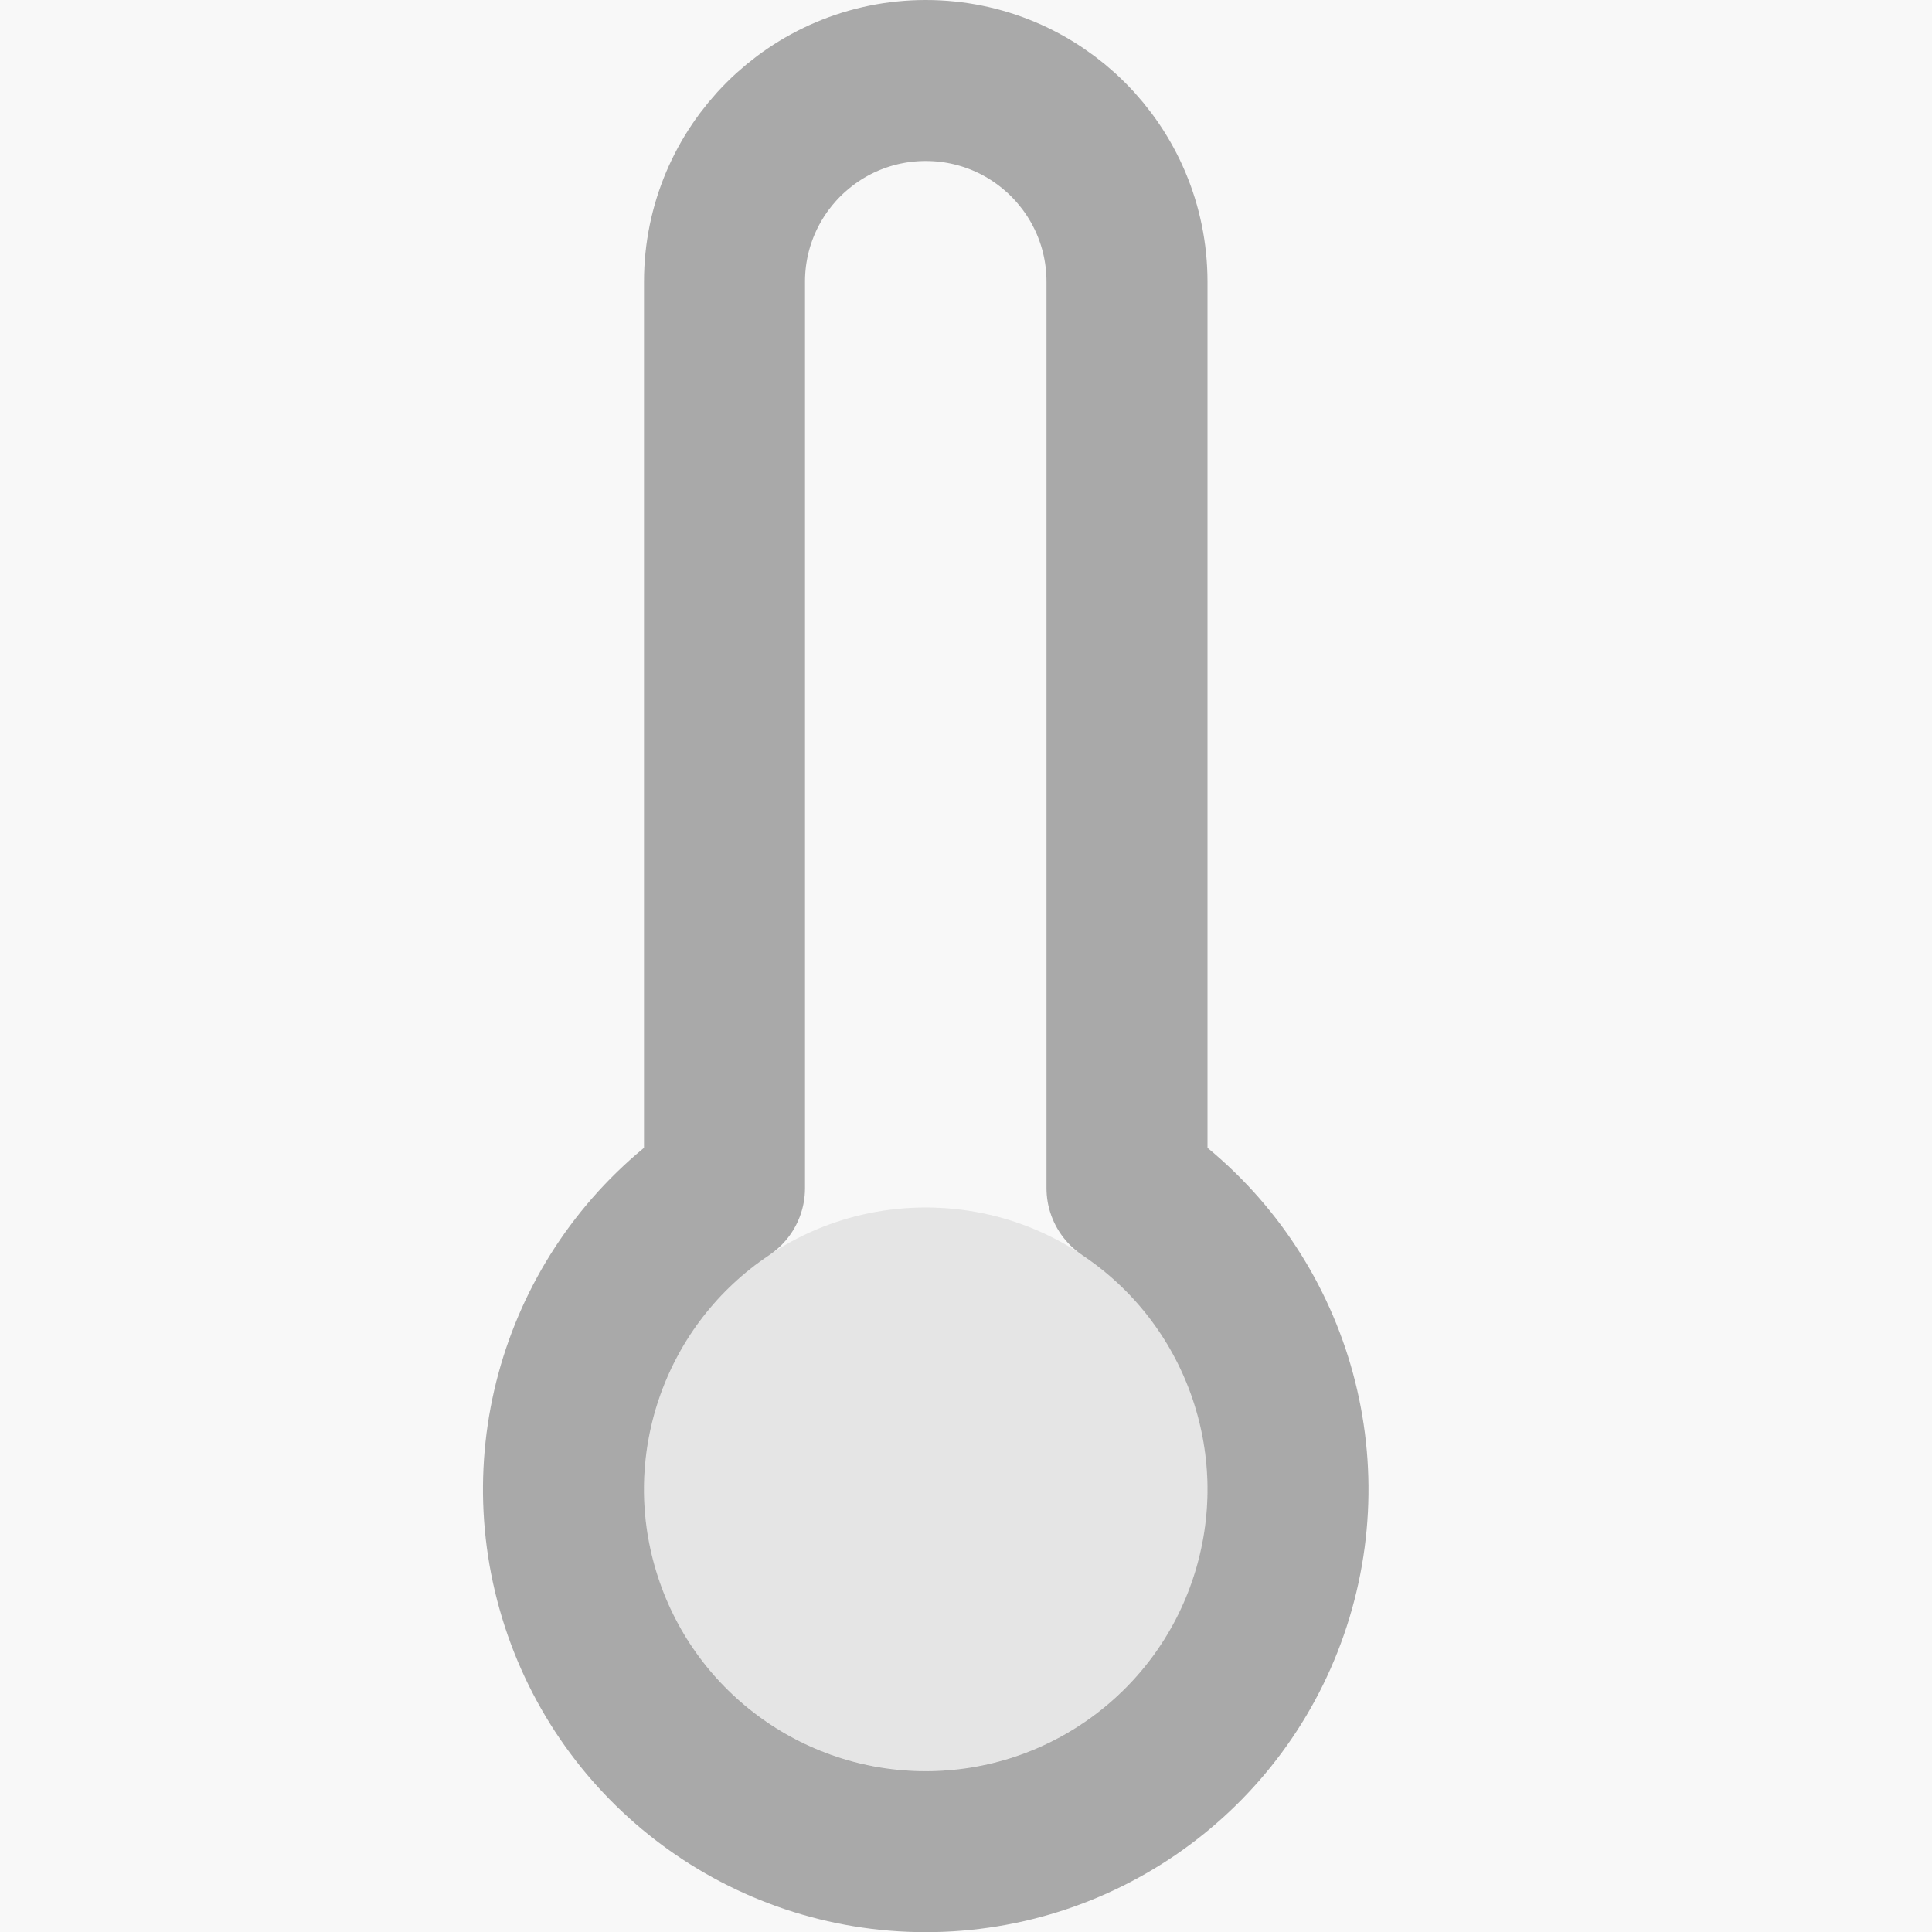
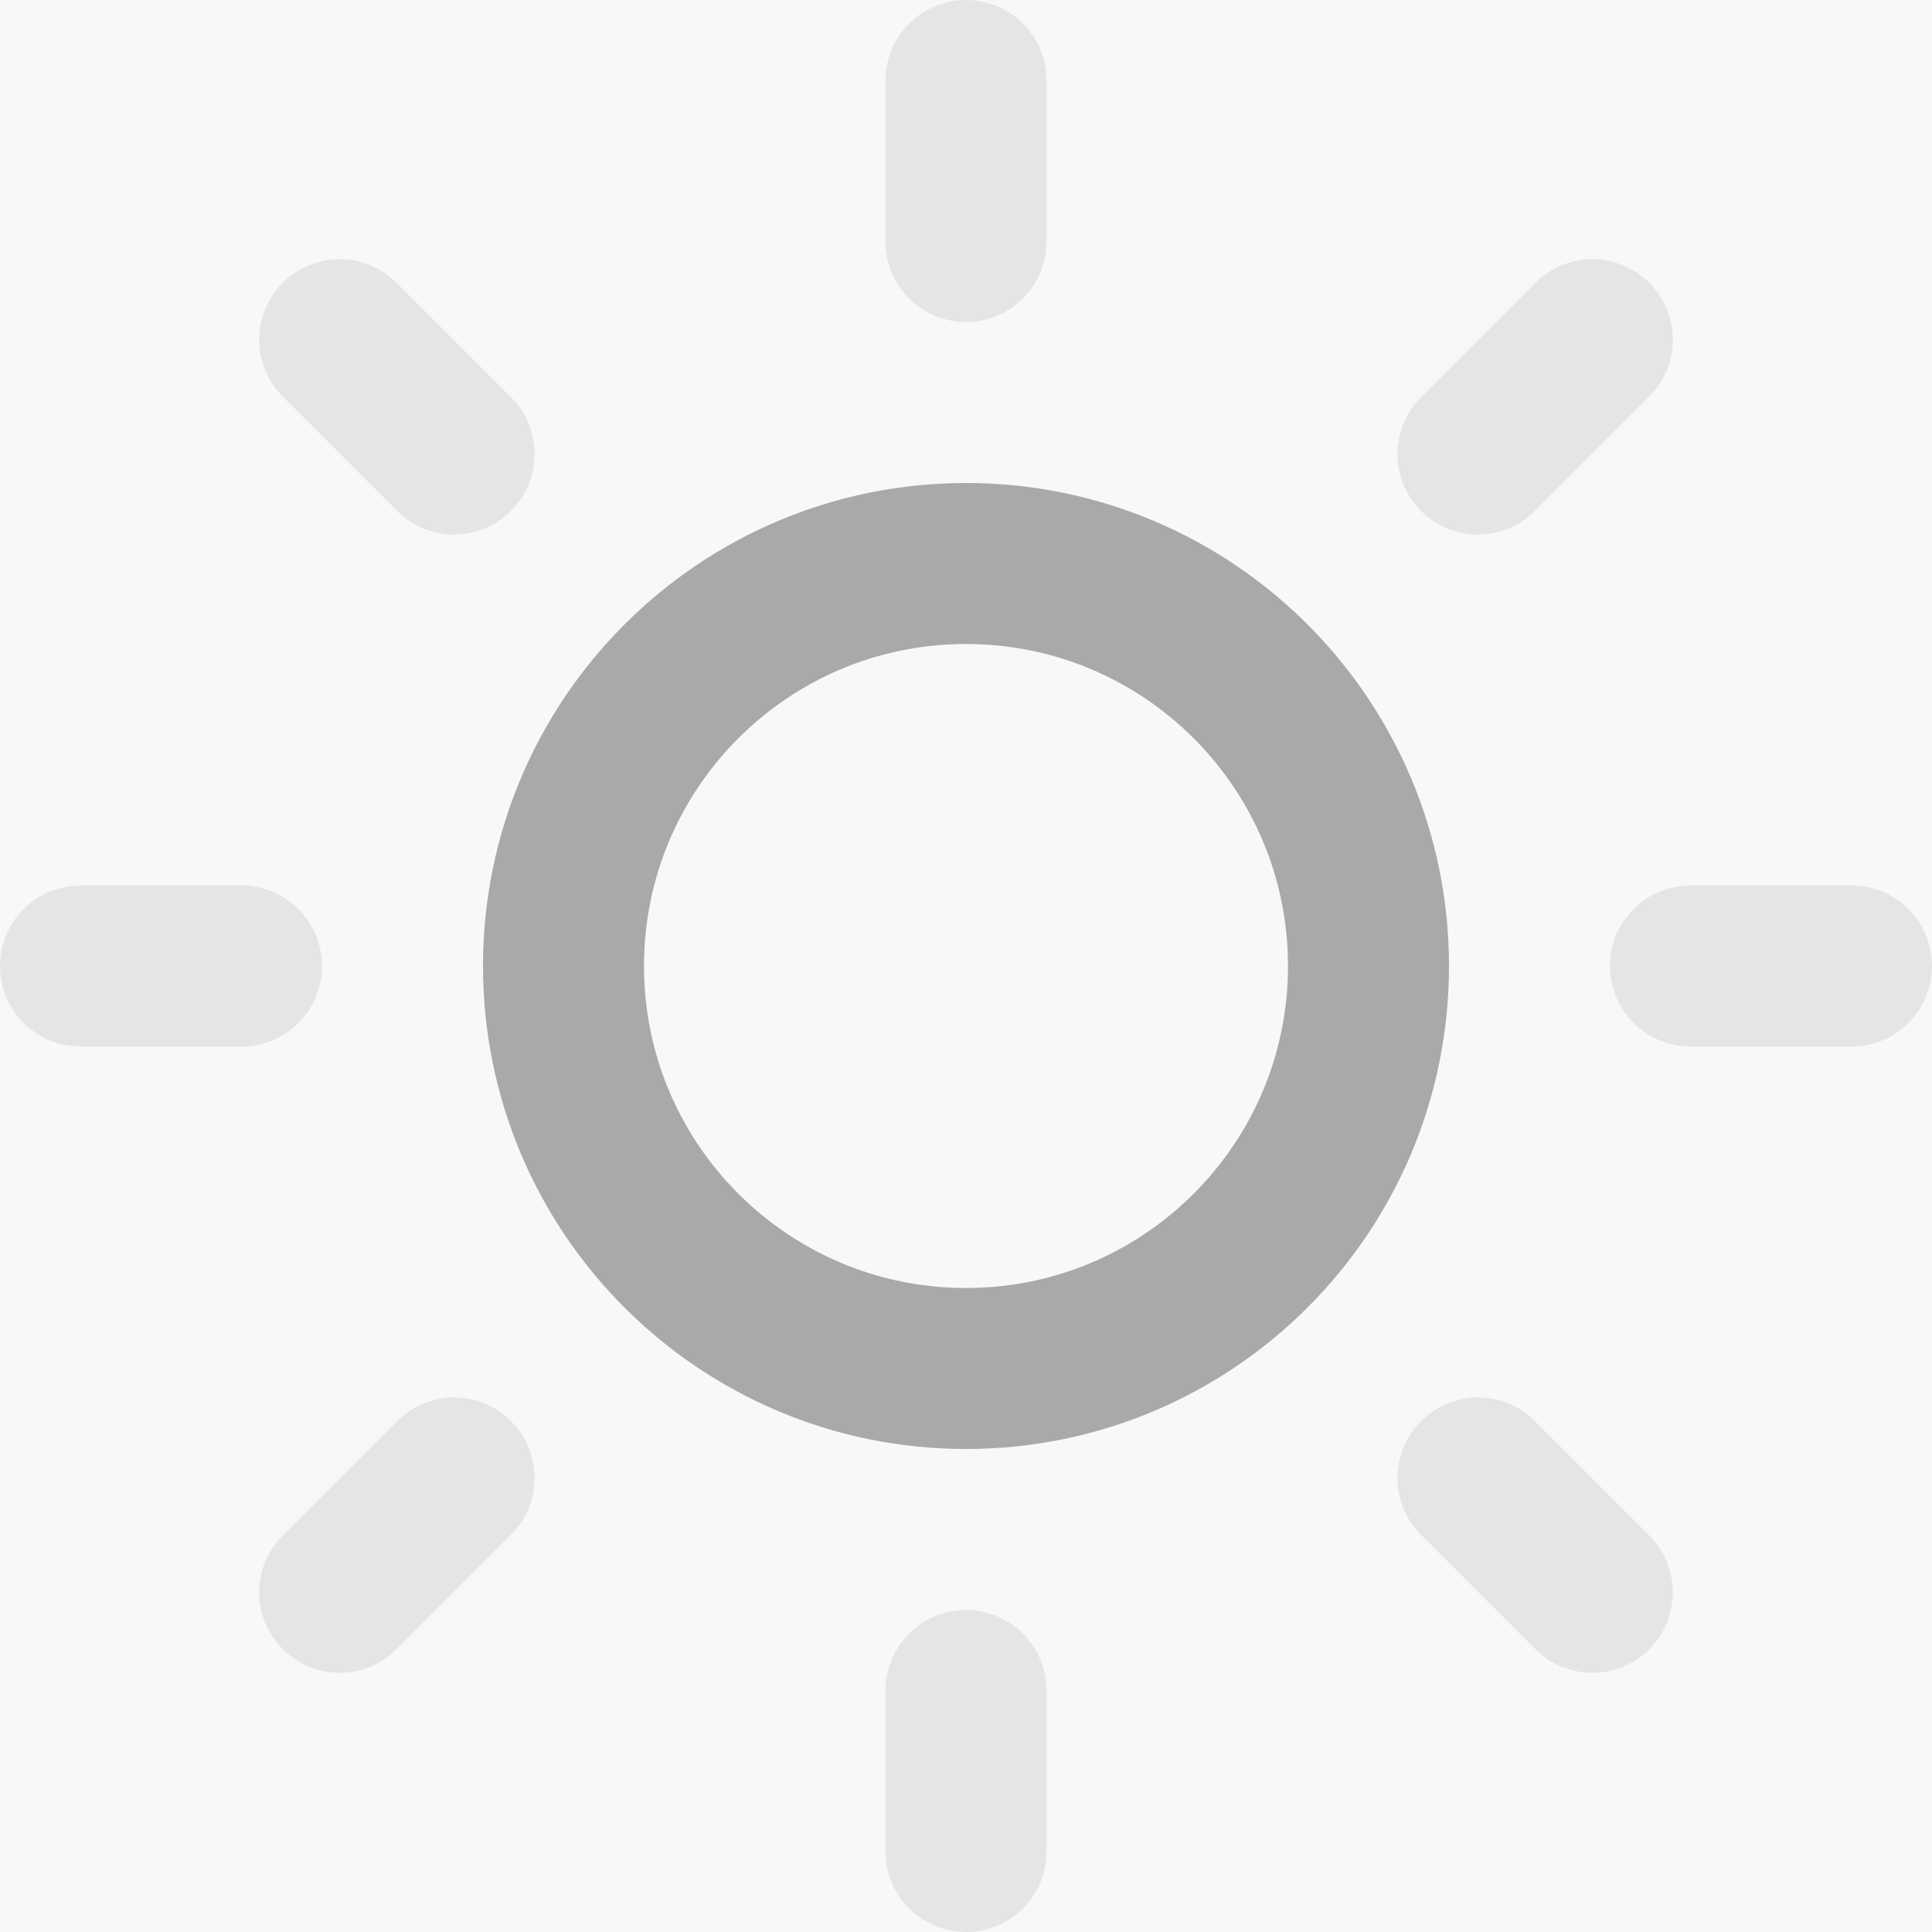
- <svg xmlns="http://www.w3.org/2000/svg" width="24px" height="24px" version="1.1" viewBox="0 0 24 24">
-   <g id="Final" fill="none" fill-rule="evenodd">
-     <g id="v1-2-1-home-dashboard" transform="translate(-464 -269)">
-       <rect width="1366" height="768" fill="#F8F8F8" />
-       <g id="status" transform="translate(39 195)">
-         <g id="Group" transform="translate(1 40)">
-           <g id="Widget" transform="translate(410 20)">
-             <g id="icon_temperature" transform="translate(14 14)">
-               <rect id="Rectangle" width="24" height="24" fill-rule="nonzero" />
-               <path id="Shape" d="m14 14.76v-11.26c0-1.381-1.119-2.5-2.5-2.5s-2.5 1.119-2.5 2.5v11.26c-1.648 1.101-2.382 3.151-1.806 5.048 0.575 1.897 2.324 3.194 4.306 3.194 1.982 0 3.731-1.297 4.306-3.194 0.575-1.897-0.158-3.947-1.806-5.048z" stroke="#333" stroke-linecap="round" stroke-linejoin="round" stroke-opacity=".4" stroke-width="2" />
-               <circle id="Oval-2" cx="11.5" cy="18.5" r="3.5" fill="#333" fill-opacity=".1" fill-rule="nonzero" />
+ <svg xmlns="http://www.w3.org/2000/svg" width="24px" height="24px" viewBox="0 0 24 24" version="1.1">
+   <defs />
+   <g id="Final" stroke="none" stroke-width="1" fill="none" fill-rule="evenodd">
+     <g id="v1-2-1-home-dashboard" transform="translate(-464, -404)">
+       <rect fill="#F8F8F8" x="0" y="0" width="1366" height="768" />
+       <g id="status" transform="translate(39, 195)">
+         <g id="Group" transform="translate(1, 40)">
+           <g id="Widget-Copy" transform="translate(410, 155)">
+             <g id="icon" transform="translate(14, 14)">
+               <rect id="Rectangle" fill-rule="nonzero" x="0" y="0" width="24" height="24" />
+               <g id="sun" transform="translate(1, 1)" stroke="#333333" stroke-linecap="round" stroke-linejoin="round" stroke-width="2">
+                 <circle id="Oval" stroke-opacity="0.4" cx="11" cy="11" r="5" />
+                 <path d="M11,0 L11,2" id="Shape" stroke-opacity="0.1" />
+                 <path d="M11,20 L11,22" id="Shape" stroke-opacity="0.1" />
+                 <path d="M3.22,3.22 L4.64,4.64" id="Shape" stroke-opacity="0.1" />
+                 <path d="M17.36,17.36 L18.78,18.78" id="Shape" stroke-opacity="0.1" />
+                 <path d="M0,11 L2,11" id="Shape" stroke-opacity="0.1" />
+                 <path d="M20,11 L22,11" id="Shape" stroke-opacity="0.1" />
+                 <path d="M3.22,18.78 L4.64,17.36" id="Shape" stroke-opacity="0.1" />
+                 <path d="M17.36,4.64 L18.78,3.22" id="Shape" stroke-opacity="0.1" />
+               </g>
            </g>
          </g>
        </g>
      </g>
    </g>
  </g>
</svg>
